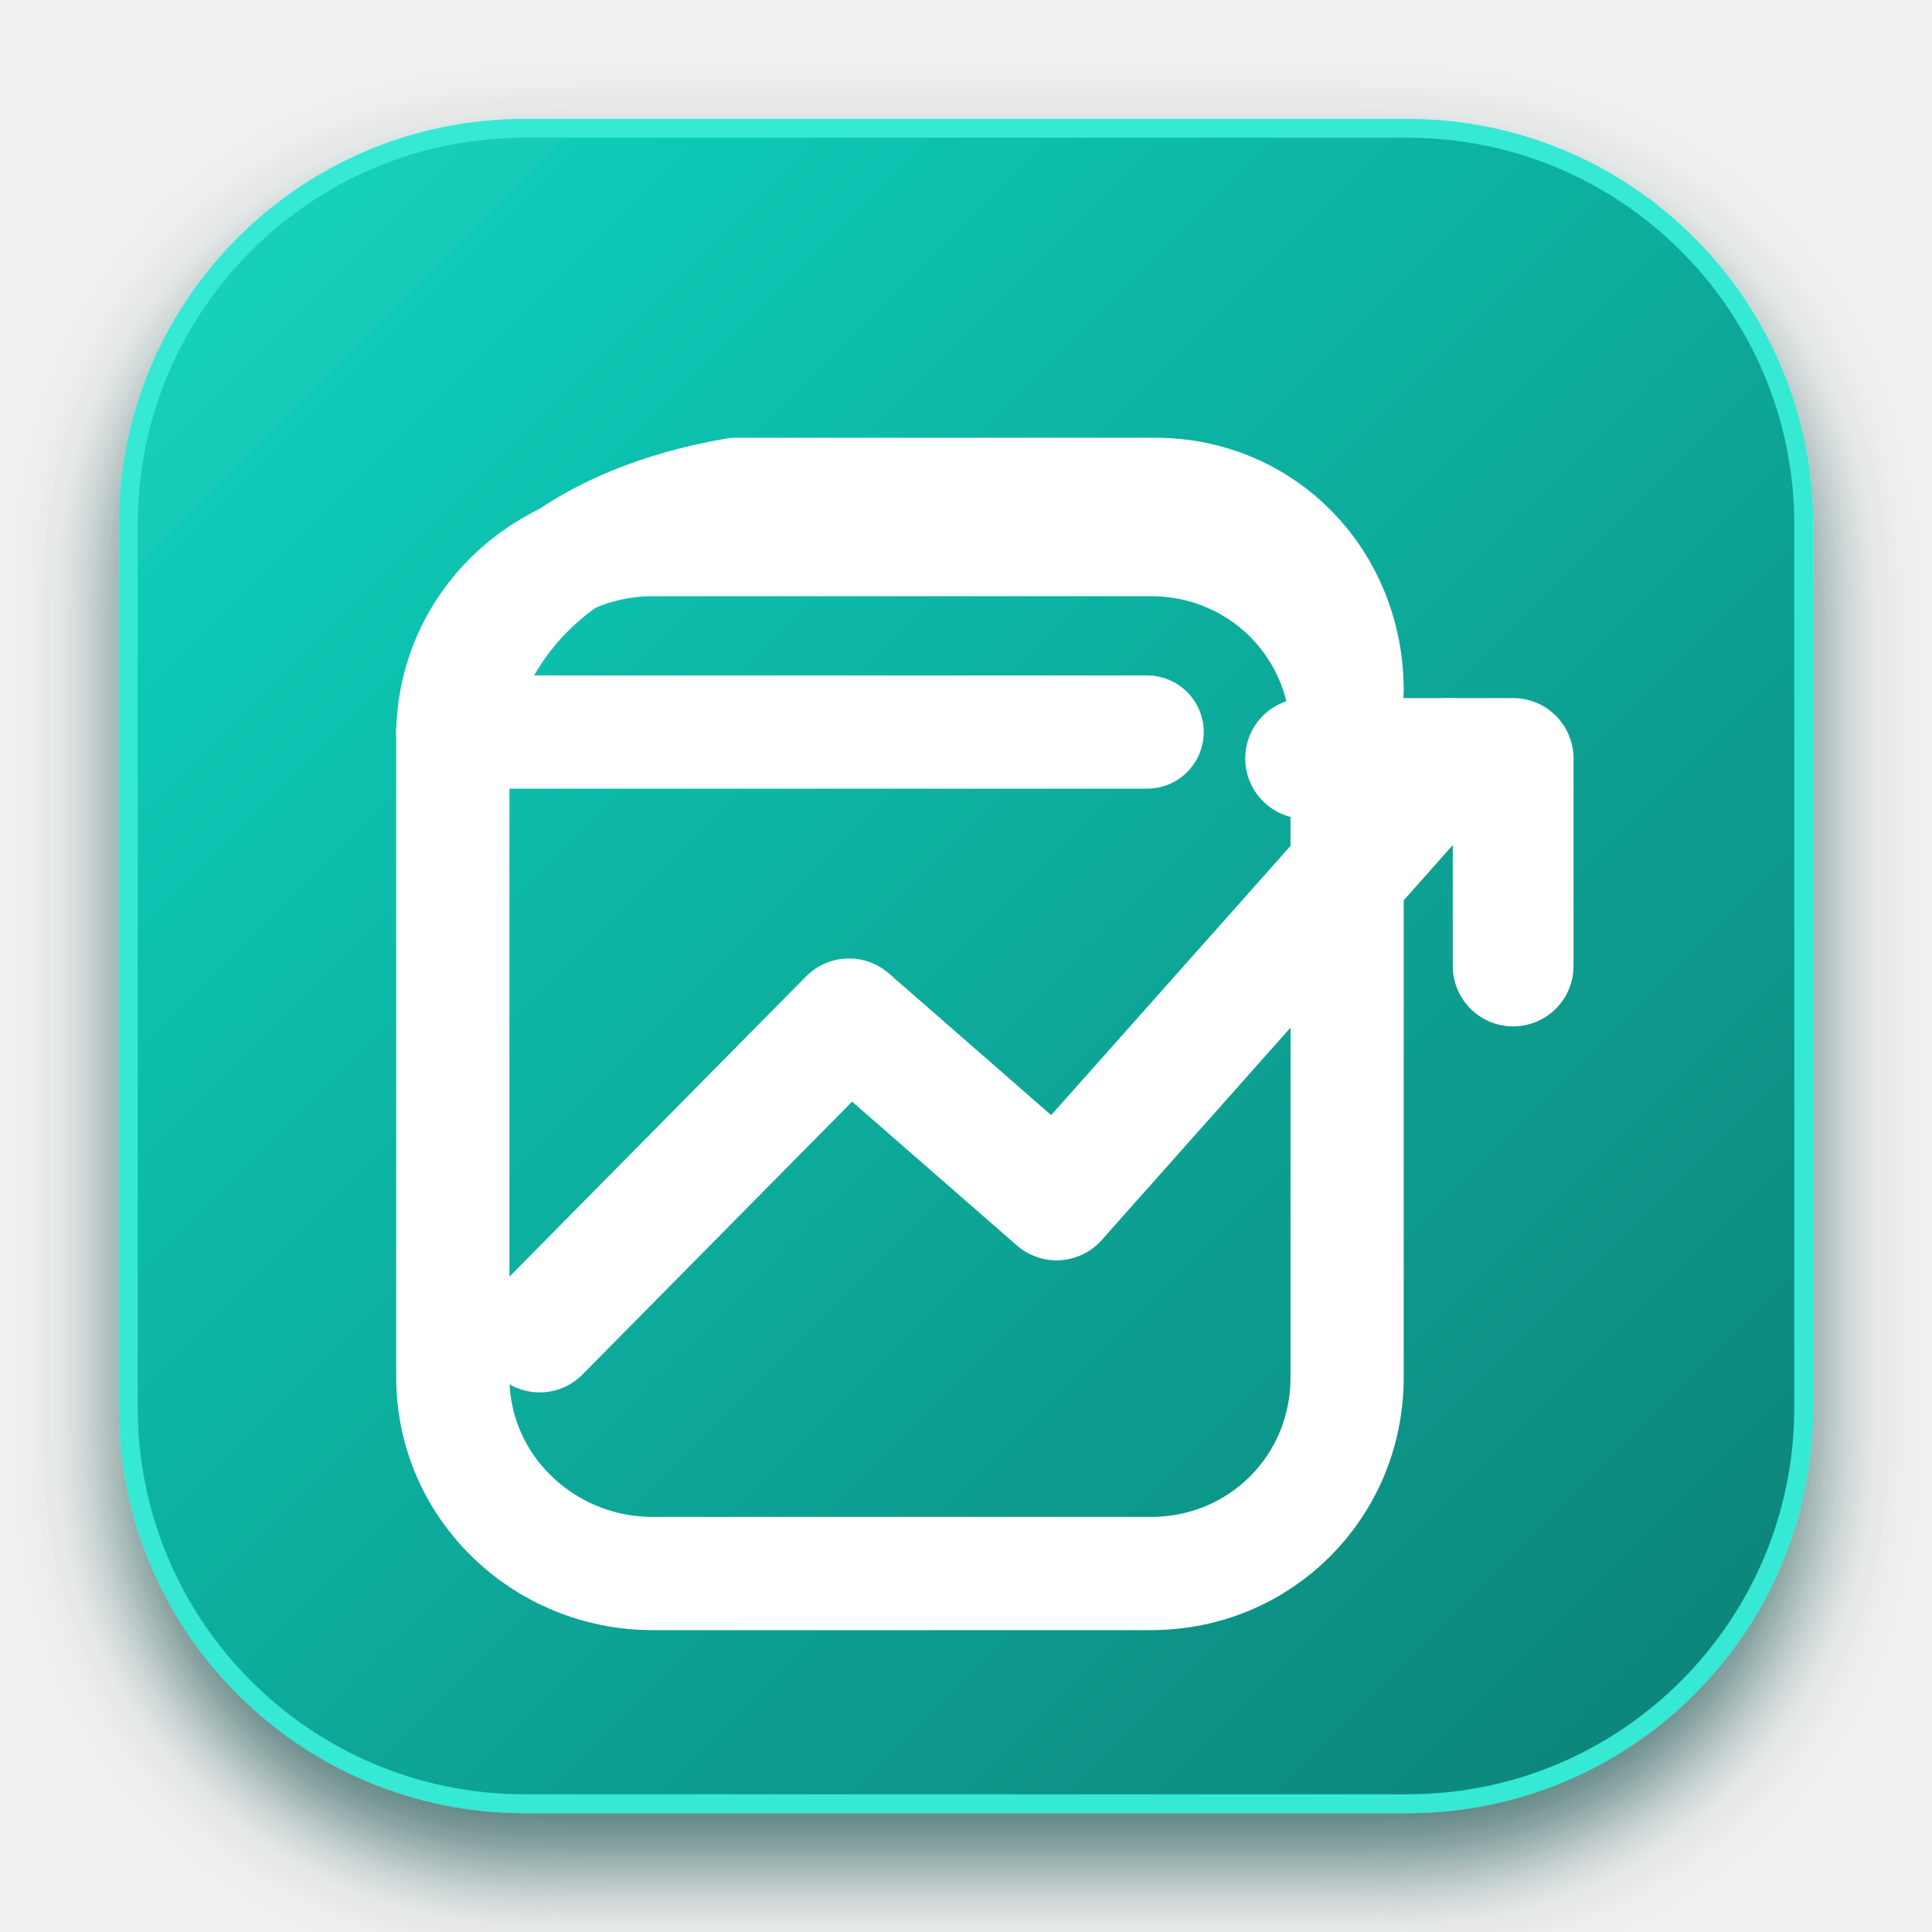
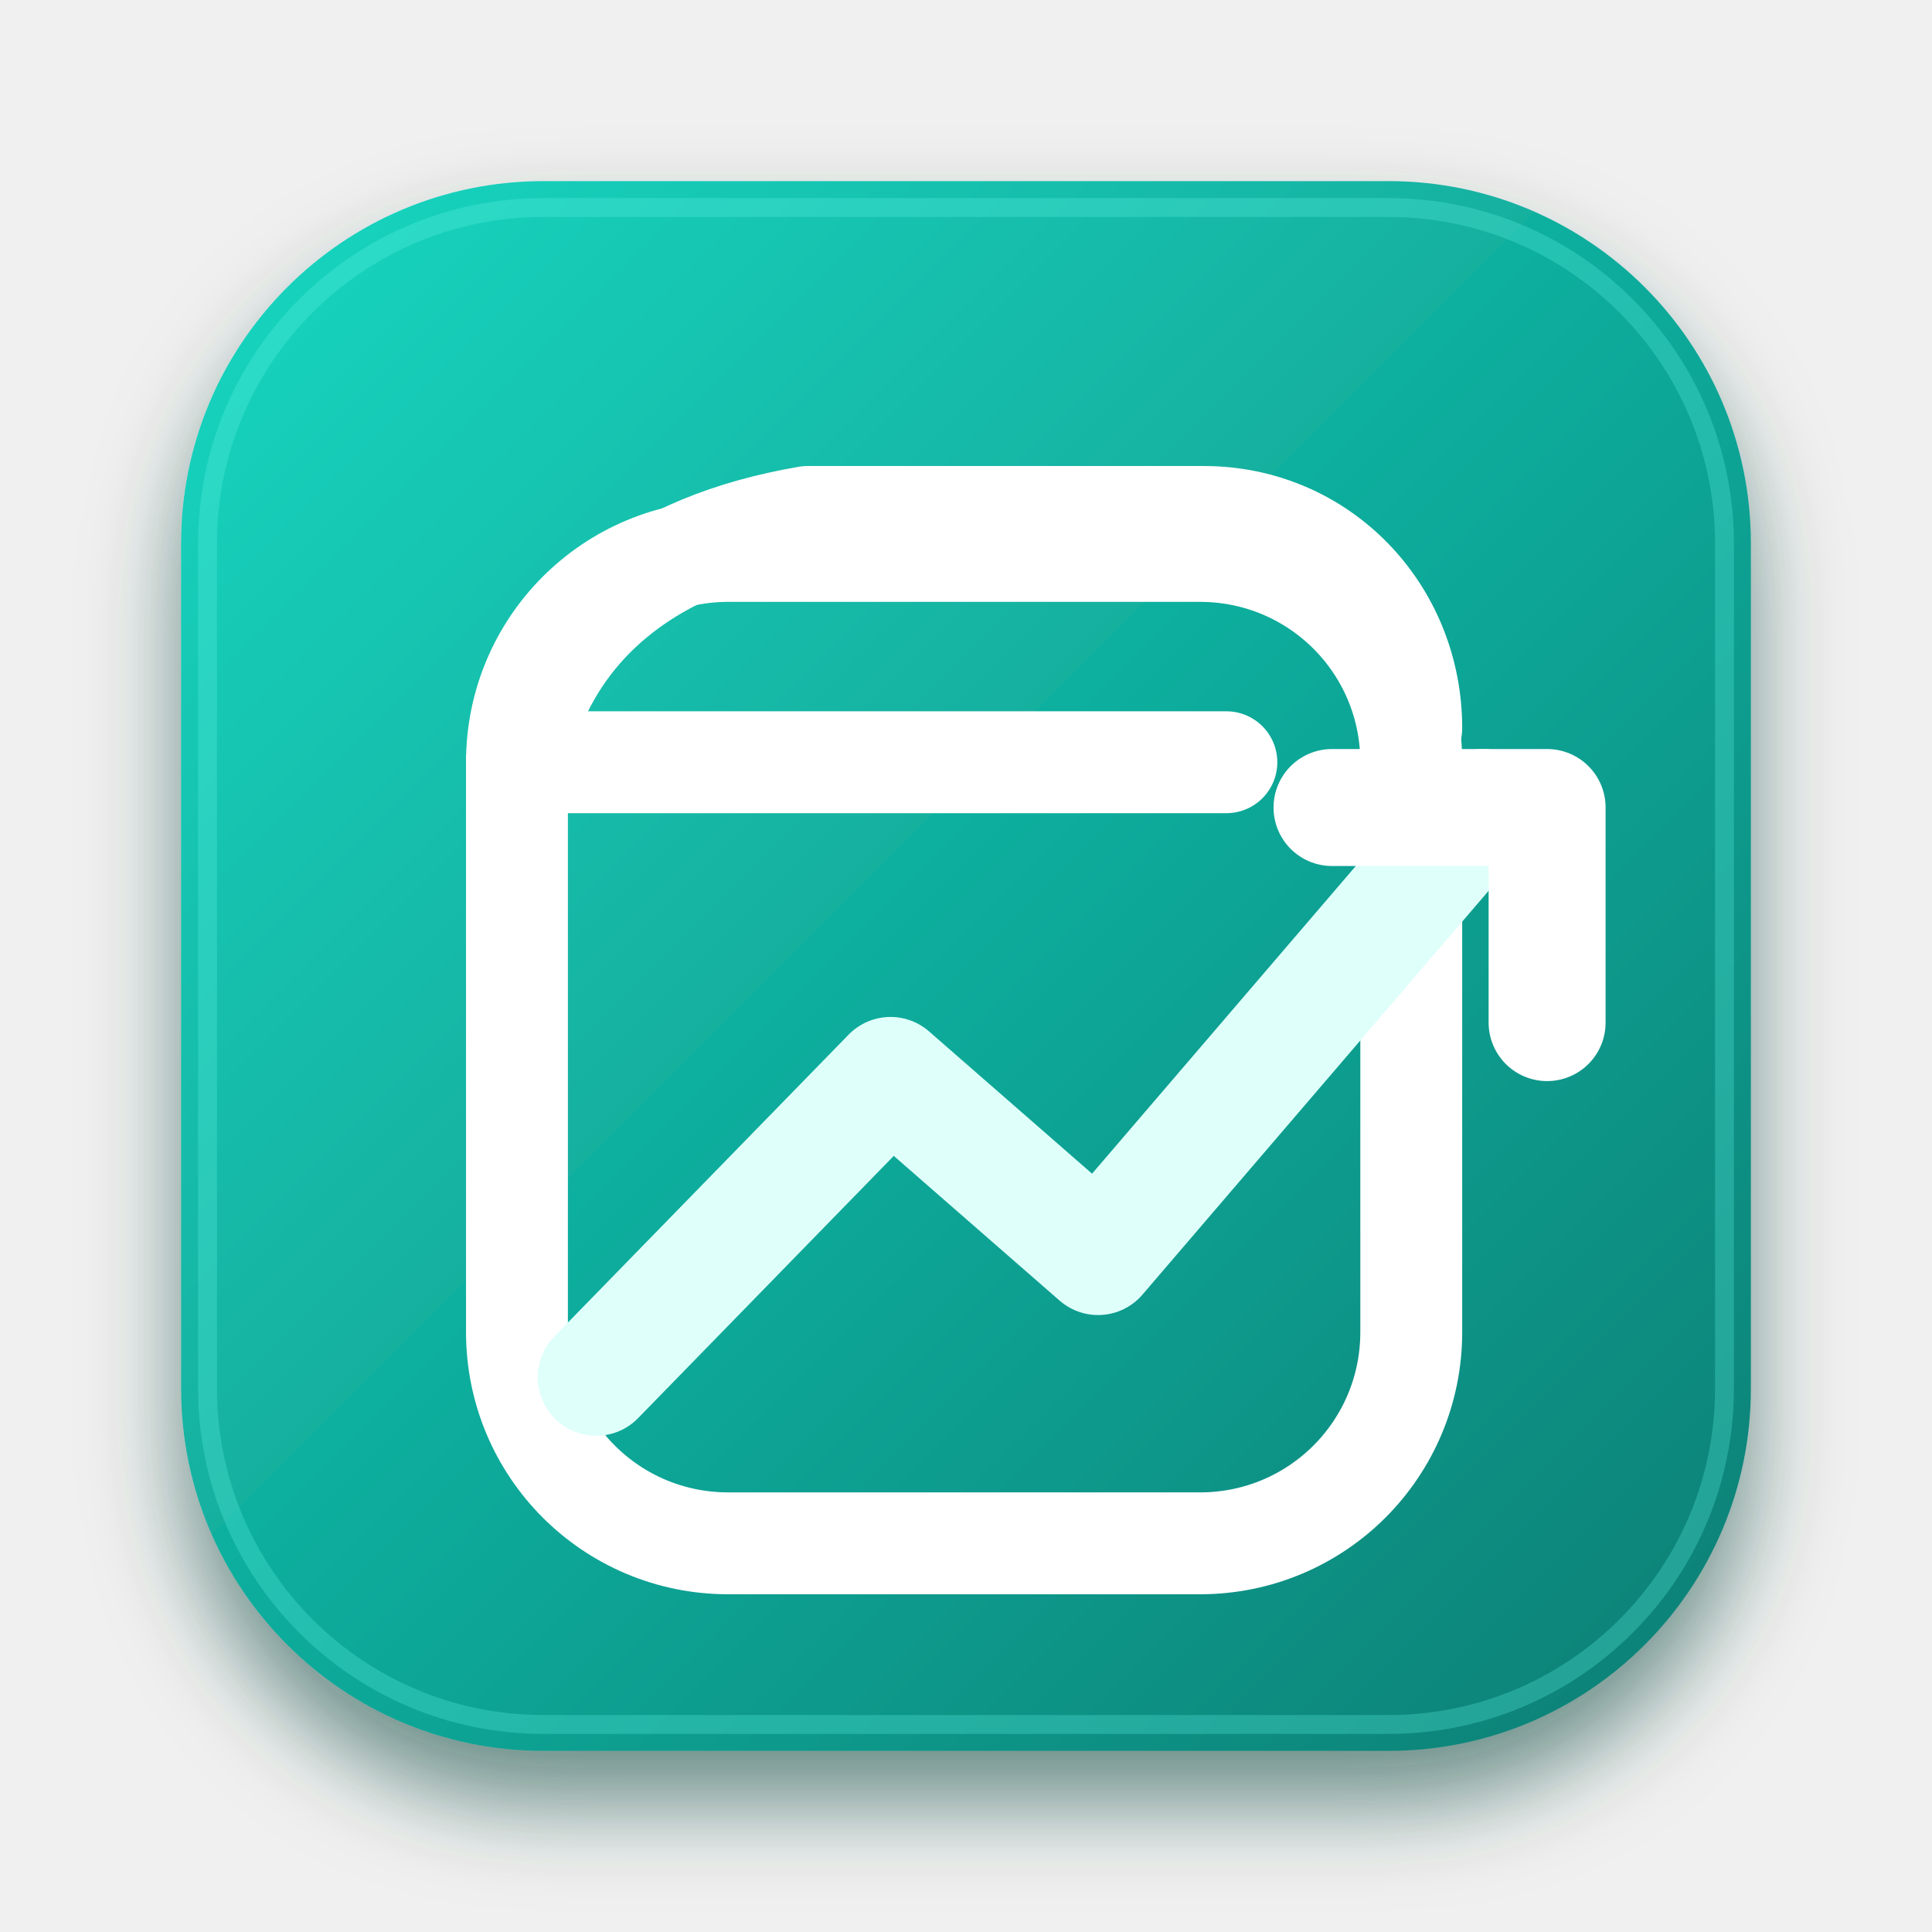
<svg xmlns="http://www.w3.org/2000/svg" width="512" height="512" viewBox="0 0 512 512">
  <defs>
-     <linearGradient id="g" x1="0" y1="0" x2="1" y2="1">
-       <stop stop-color="#13d7c2" />
-       <stop offset="1" stop-color="#087f75" />
+     <linearGradient id="bg" x1="0" y1="0" x2="1" y2="1">
+       <stop stop-color="#19d8c2" />
+       <stop offset="1" stop-color="#087d73" />
    </linearGradient>
-     <filter id="s">
-       <feDropShadow dx="0" dy="14" stdDeviation="12" flood-color="#003d38" flood-opacity=".65" />
+     <filter id="shadow" x="-30%" y="-30%" width="160%" height="170%">
+       <feDropShadow dx="0" dy="14" stdDeviation="12" flood-color="#003d38" flood-opacity=".55" />
    </filter>
  </defs>
-   <rect x="34" y="34" width="444" height="444" rx="105" fill="url(#g)" stroke="#36e9d5" stroke-width="5" filter="url(#s)" />
+   <rect x="48" y="48" width="416" height="416" rx="96" fill="url(#bg)" filter="url(#shadow)" />
+   <rect x="55" y="55" width="402" height="402" rx="89" fill="none" stroke="#63f4e4" stroke-opacity=".28" stroke-width="5" />
  <g fill="none" stroke="#fff" stroke-linecap="round" stroke-linejoin="round">
-     <path stroke-width="30" d="M120 195c0-29 24-52 53-52h132c29 0 52 23 52 52v170c0 29-23 52-52 52H173c-29 0-53-23-53-52z" />
-     <path stroke-width="30" d="M120 194h184" />
-     <path stroke-width="30" d="M120 194c8-36 35-56 75-63h111c29 0 51 23 51 52" />
-     <path stroke-width="32" d="M143 353l82-83 55 48 104-117" />
-     <path stroke-width="32" d="M346 201h55v55" />
+     <path stroke-width="27" d="M137 202c0-31 25-56 56-56h125c31 0 56 25 56 56v151c0 31-25 56-56 56H193c-31 0-56-25-56-56z" />
+     <path stroke-width="27" d="M137 202h188" />
+     <path stroke-width="27" d="M137 202c8-37 36-58 77-65h105c31 0 55 25 55 56" />
+     <path stroke="#dffffa" stroke-width="31" d="M158 365l78-80 55 48 102-119" />
+     <path stroke="#fff" stroke-width="31" d="M353 214h57v57" />
  </g>
</svg>
